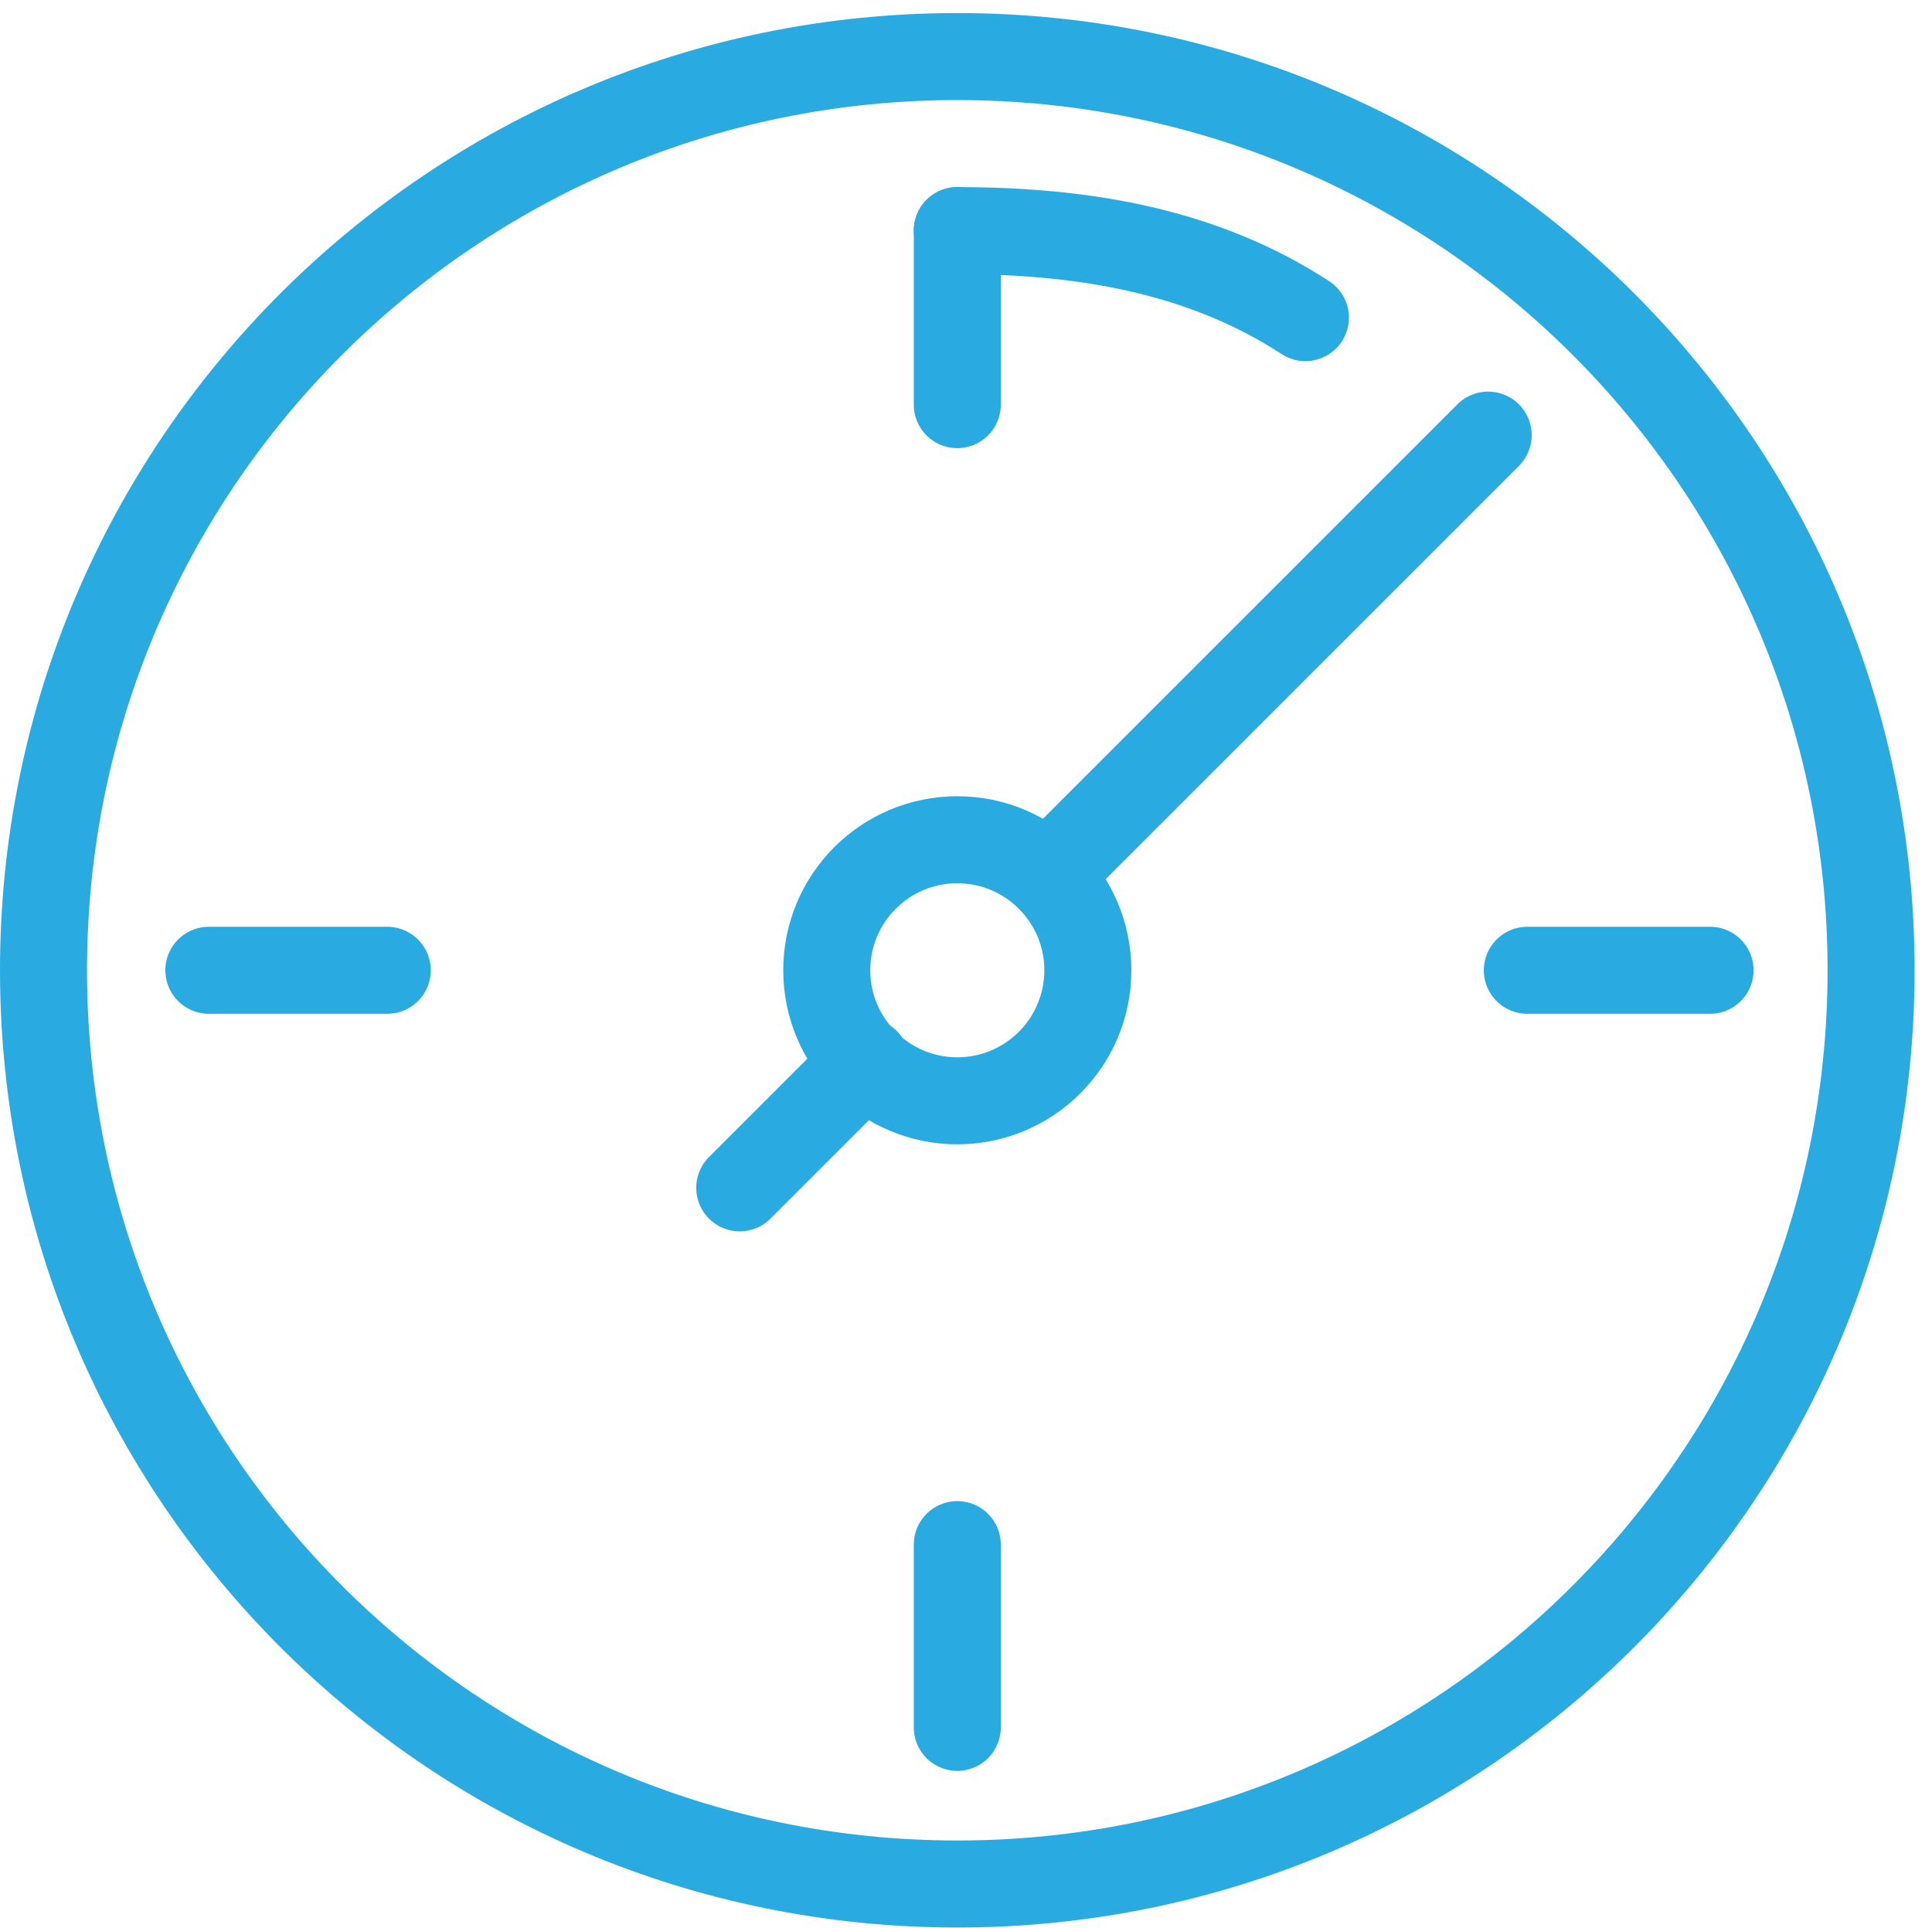
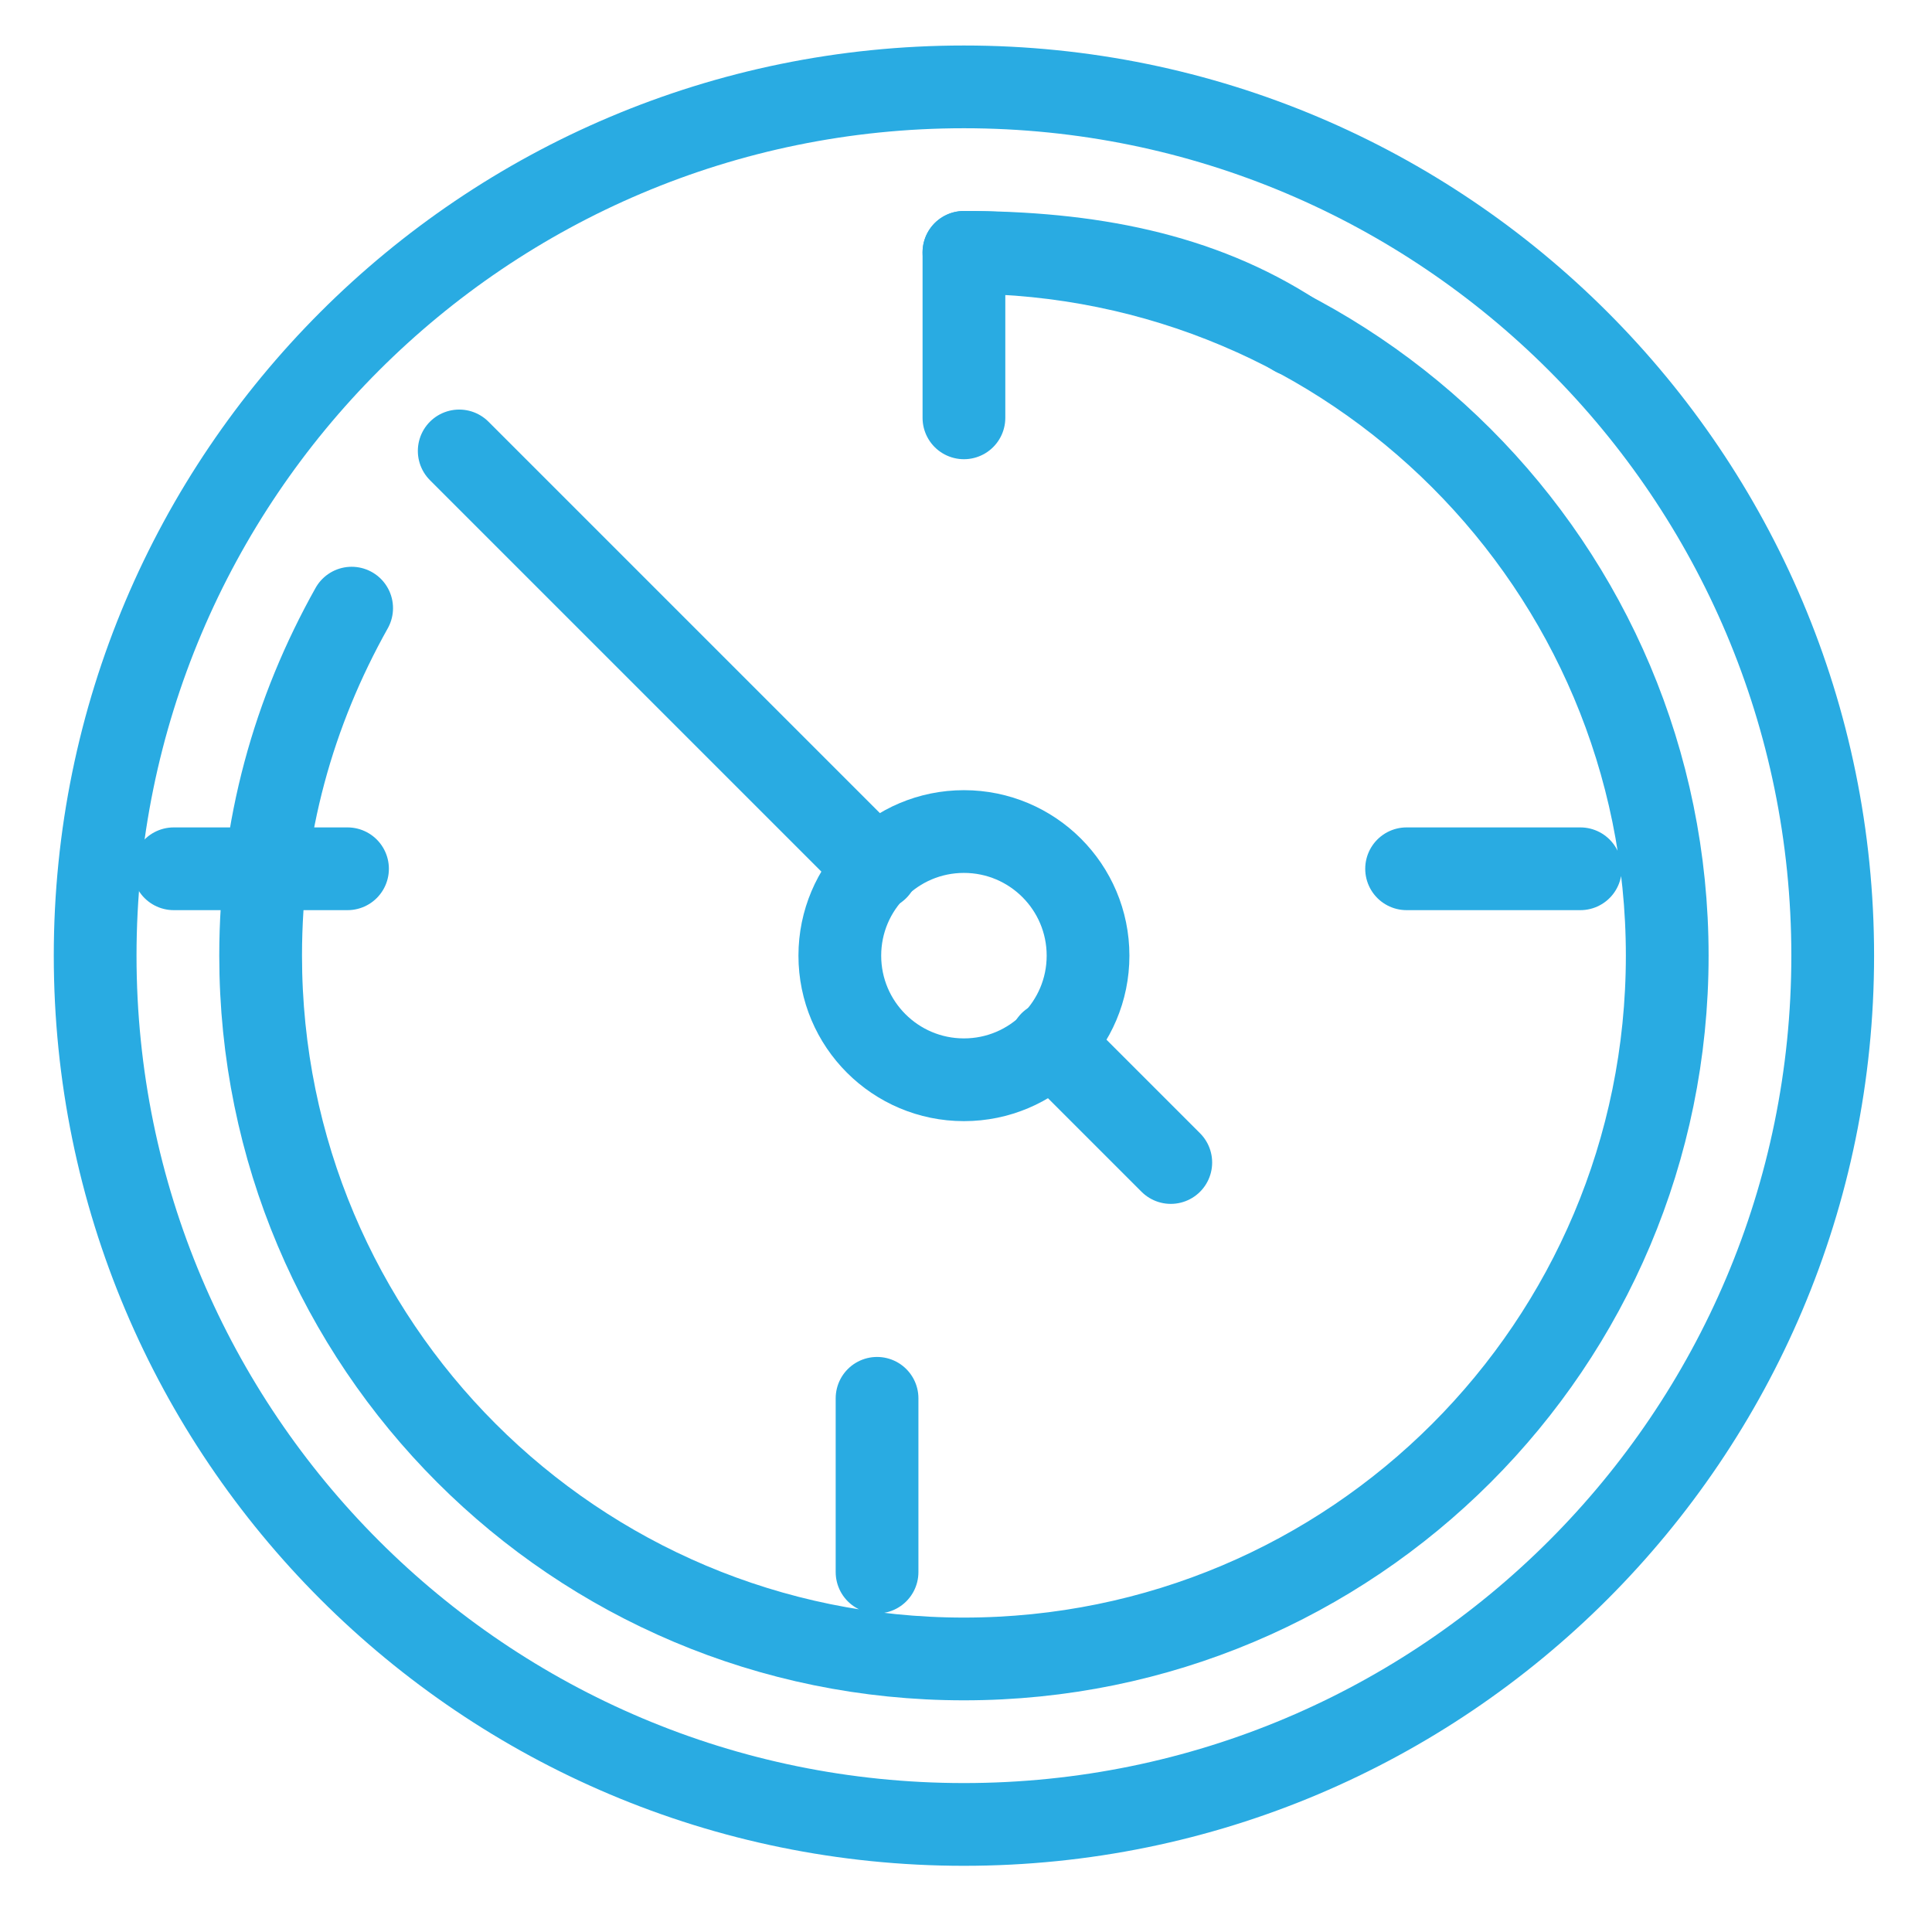
- <svg xmlns="http://www.w3.org/2000/svg" id="Webicons" viewBox="0 0 44.4 44.3">
+ <svg xmlns="http://www.w3.org/2000/svg" id="Webicons" viewBox="0 0 46.3 46.7" width="50" height="50">
  <style>.st0{fill:none;stroke:#29abe2;stroke-width:2;stroke-linecap:round;stroke-linejoin:round;stroke-miterlimit:10}</style>
-   <circle class="st0" cx="22" cy="22.3" r="21" />
-   <path class="st0" d="M30 7.3c-2.3-1.5-5-2-8-2" />
-   <circle class="st0" cx="22" cy="22.3" r="3" />
-   <path class="st0" d="M24.1 20.1L34.2 10M17 27.3l2.9-2.9M22 5.3v4m0 30.4v-4.2M4.8 22.3h4.1m26.2 0h4.2" />
+   <circle class="st0" cx="23.1" cy="23.1" r="21" />
+   <path class="st0" d="M31.1 8.1c-2.3-1.5-5-2-8-2" />
+   <circle class="st0" cx="23.1" cy="23.1" r="3" />
+   <path class="st0" d="M21 21L10.9 10.9m17.2 17.2l-2.9-2.9M23.1 6.1v4m0-4c9.4 0 17 7.6 17 17s-7.6 17-17 17-17-7.6-17-17c0-3.1.8-5.9 2.2-8.4M21 38v-4.2M4 21h4.2m25.6 0H38" />
</svg>
